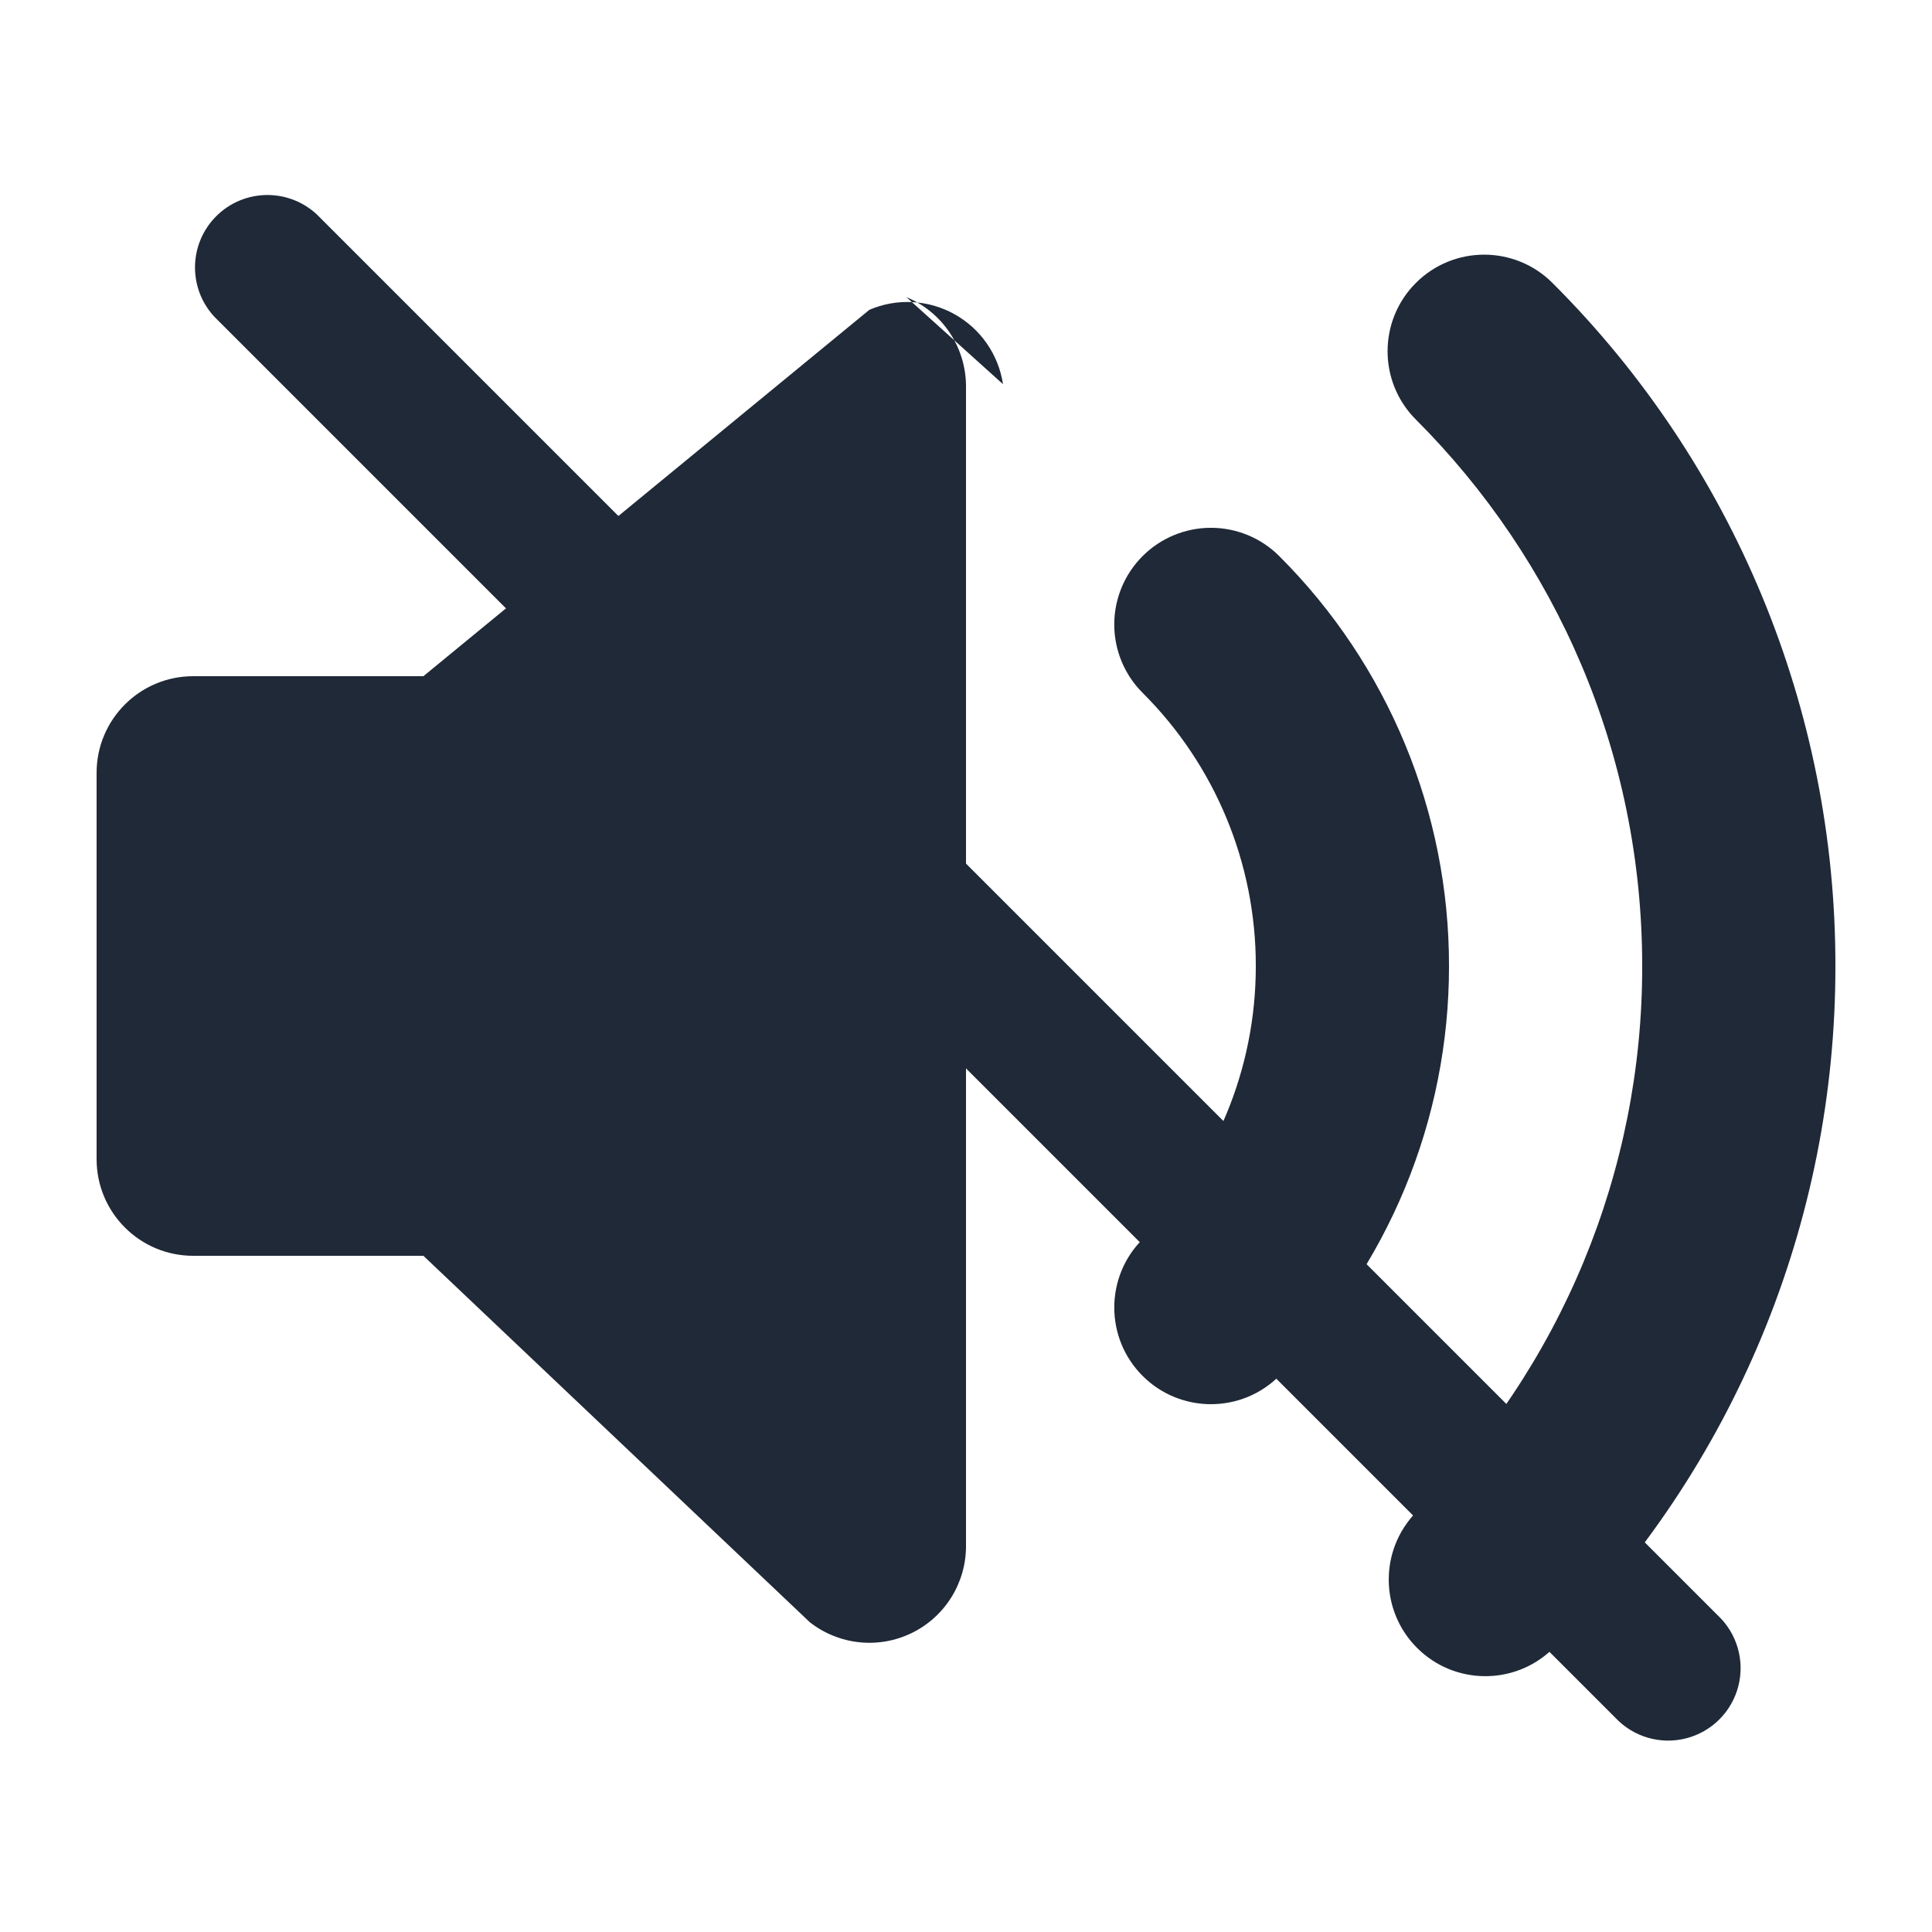
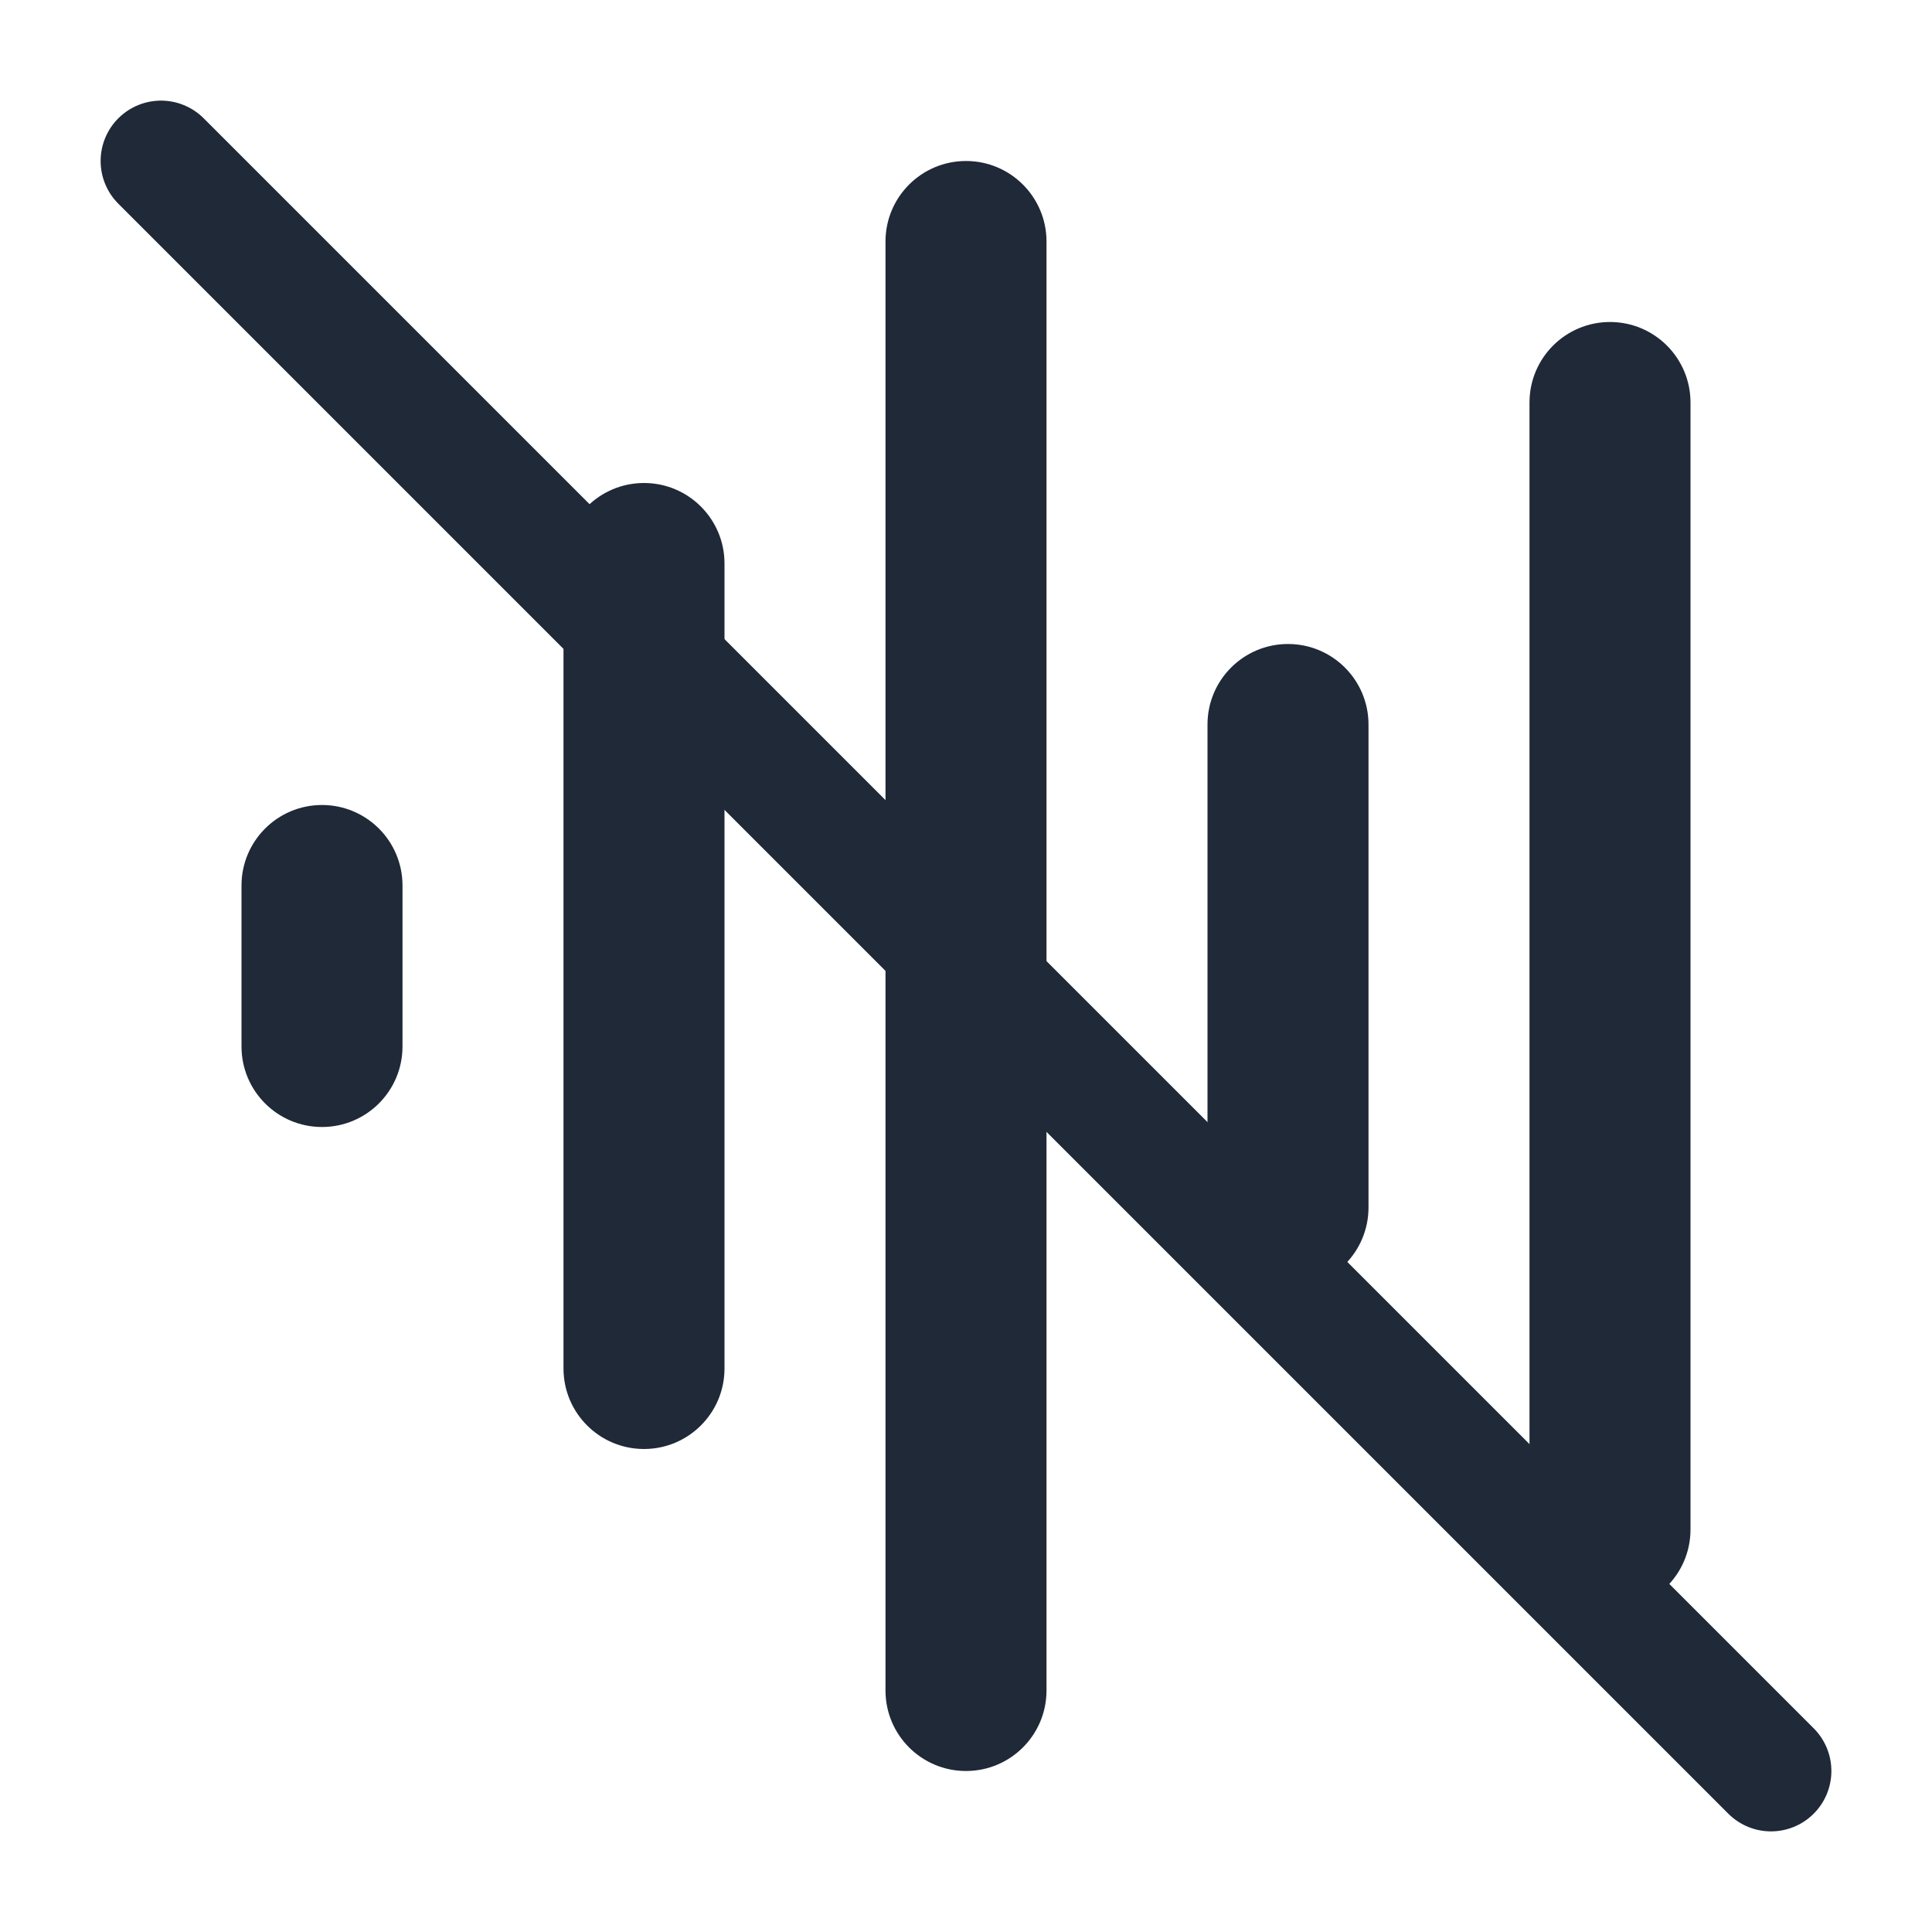
- <svg xmlns="http://www.w3.org/2000/svg" viewBox="0 0 20 20" fill="#1f2937">
-   <path fill-rule="evenodd" d="M9.383 3.076A1 1 0 0110 4v12a1 1 0 01-1.617.793L4.383 13H2a1 1 0 01-1-1V8a1 1 0 011-1h2.383l4.617-3.793a1 1 0 011.383.77zM14.657 2.929a1 1 0 011.414 0A9.972 9.972 0 0119 10a9.972 9.972 0 01-2.929 7.071 1 1 0 01-1.414-1.414A7.971 7.971 0 0017 10c0-2.21-.894-4.208-2.343-5.657a1 1 0 010-1.414zm-2.829 2.828a1 1 0 011.415 0A5.983 5.983 0 0115 10a5.984 5.984 0 01-1.757 4.243 1 1 0 01-1.415-1.415A3.984 3.984 0 0013 10a3.983 3.983 0 00-1.172-2.828 1 1 0 010-1.415z" clip-rule="evenodd" />
-   <path fill-rule="evenodd" d="M3.28 2.22a.75.75 0 00-1.06 1.06l14.5 14.5a.75.75 0 101.06-1.06L3.28 2.22z" clip-rule="evenodd" />
+ <svg xmlns="http://www.w3.org/2000/svg" viewBox="0 0 24 24" fill="#1f2937">
+   <rect x="3" y="10" width="2" height="4" rx="1" />
+   <rect x="7" y="6" width="2" height="12" rx="1" />
+   <rect x="11" y="2" width="2" height="20" rx="1" />
+   <rect x="15" y="8" width="2" height="8" rx="1" />
+   <rect x="19" y="4" width="2" height="16" rx="1" />
+   <line x1="2" y1="2" x2="22" y2="22" stroke="#1f2937" stroke-width="1.5" stroke-linecap="round" />
</svg>
